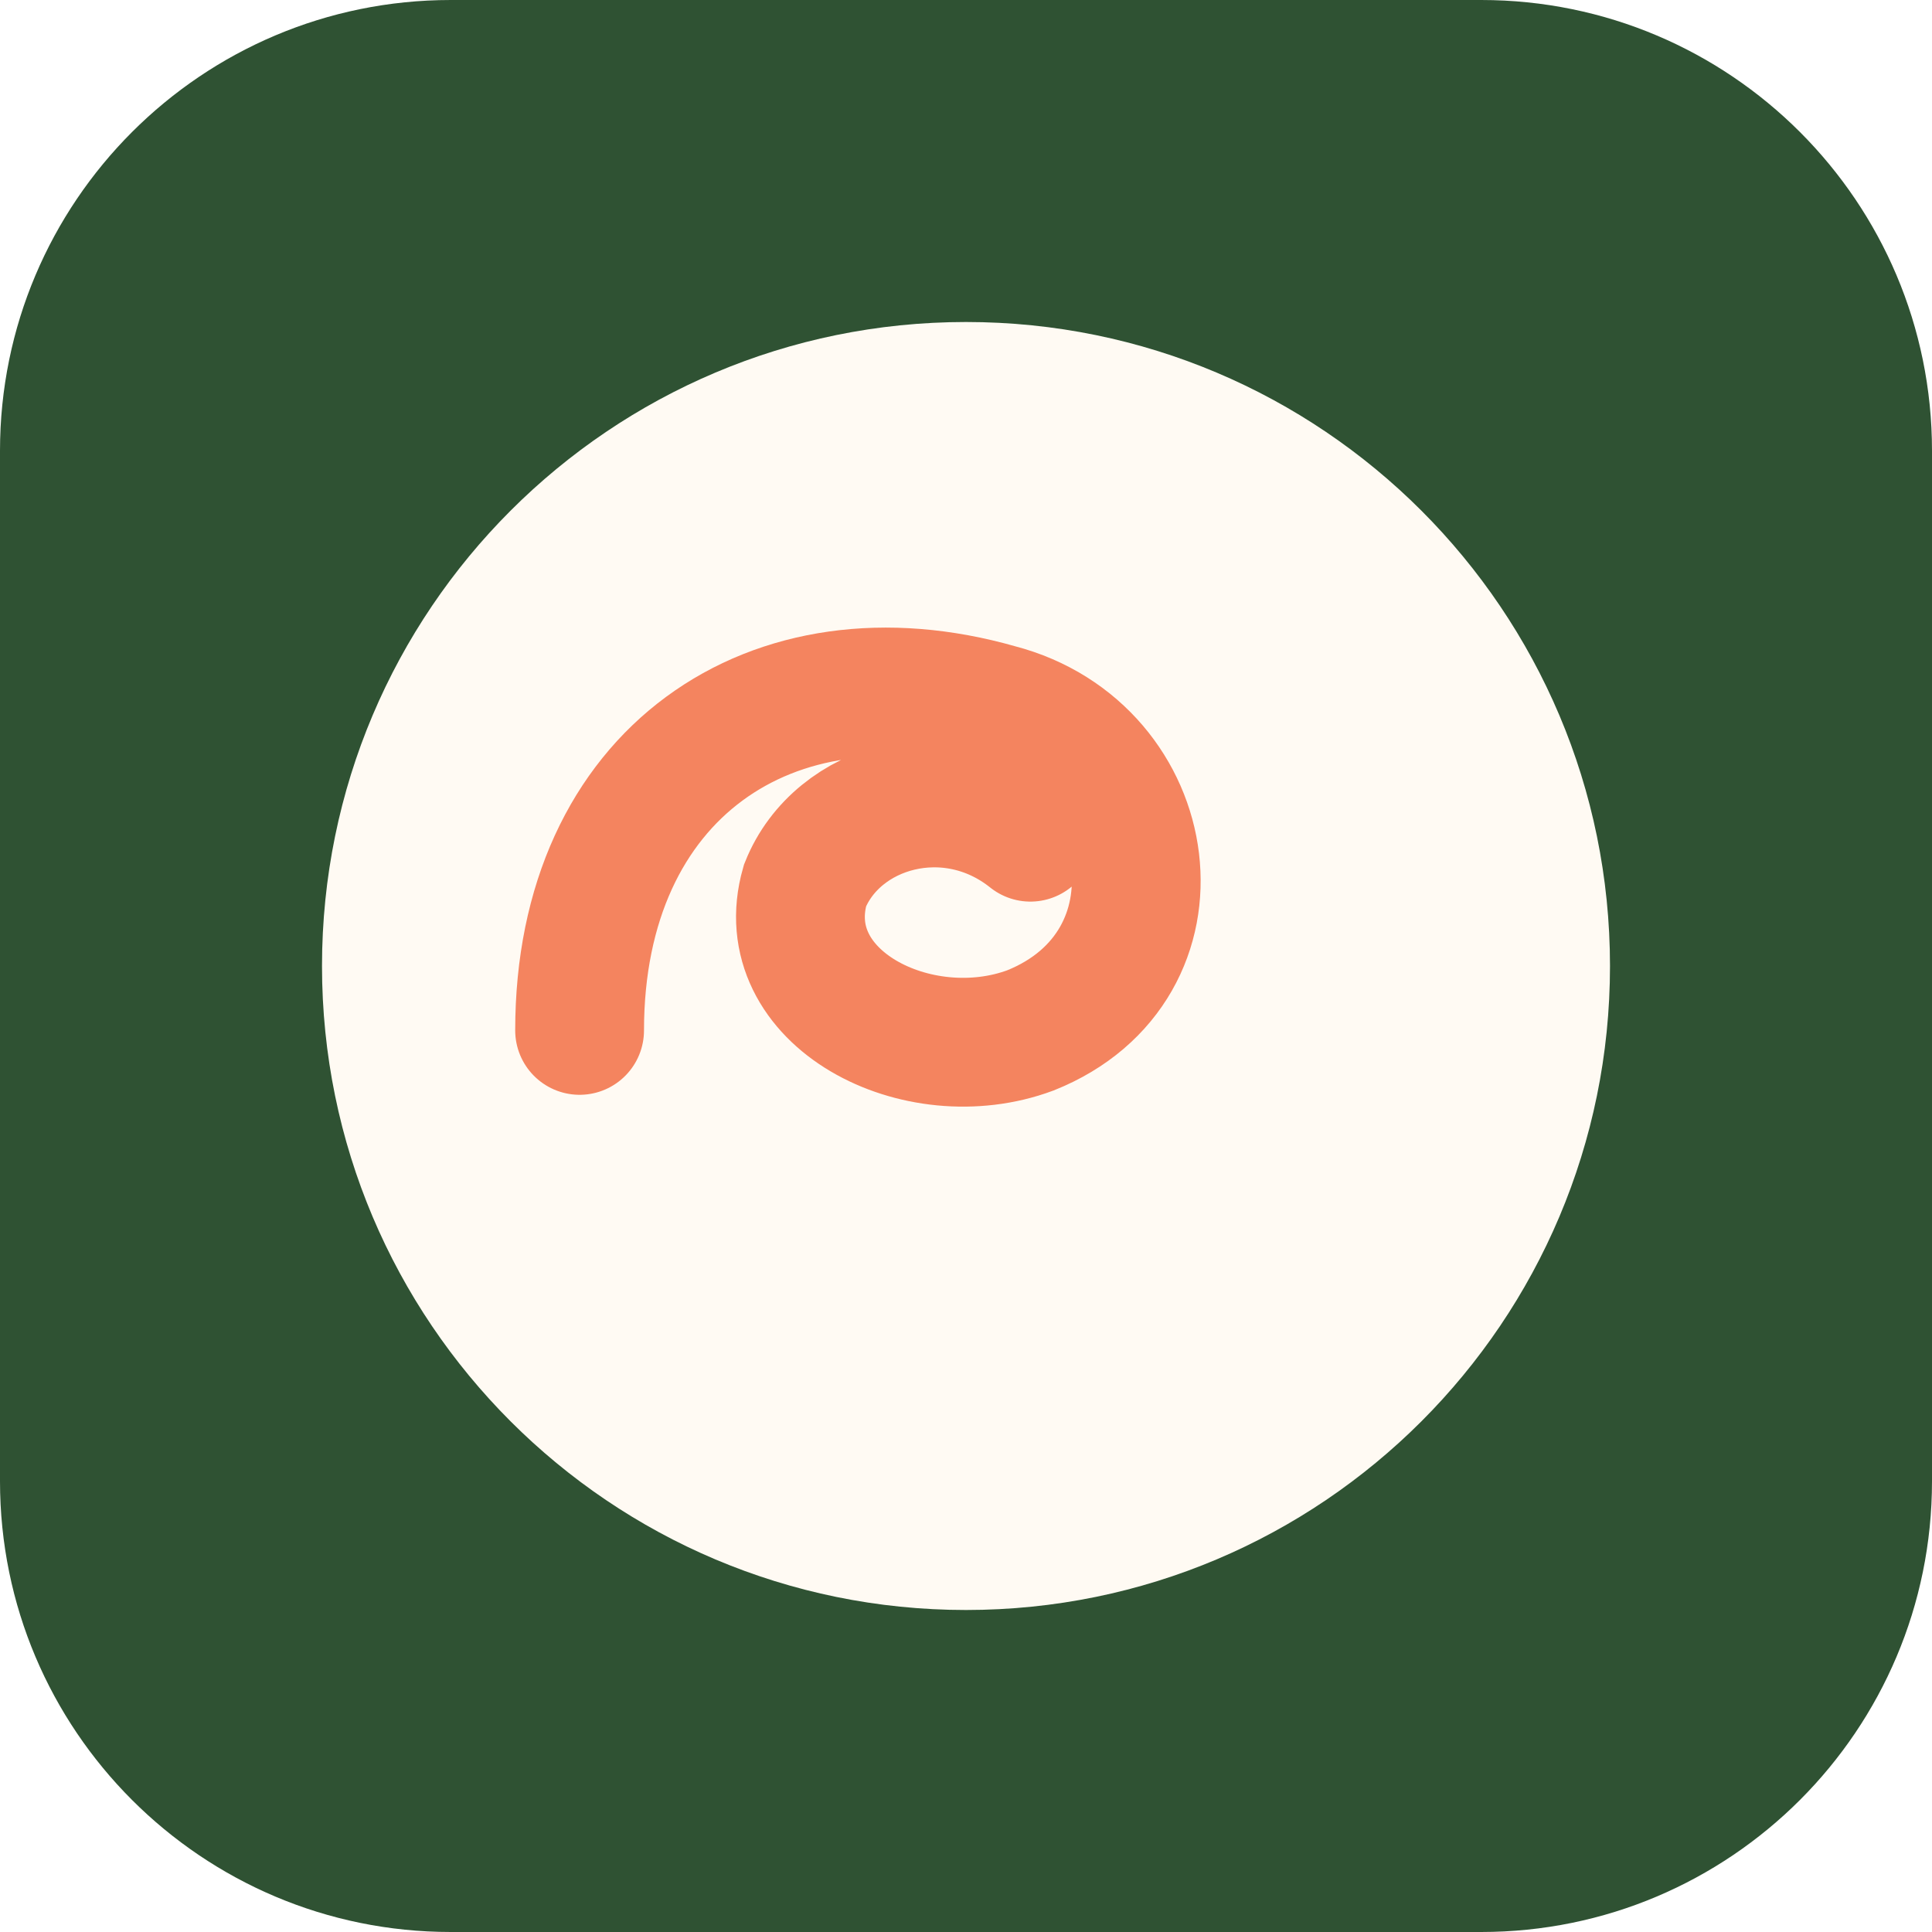
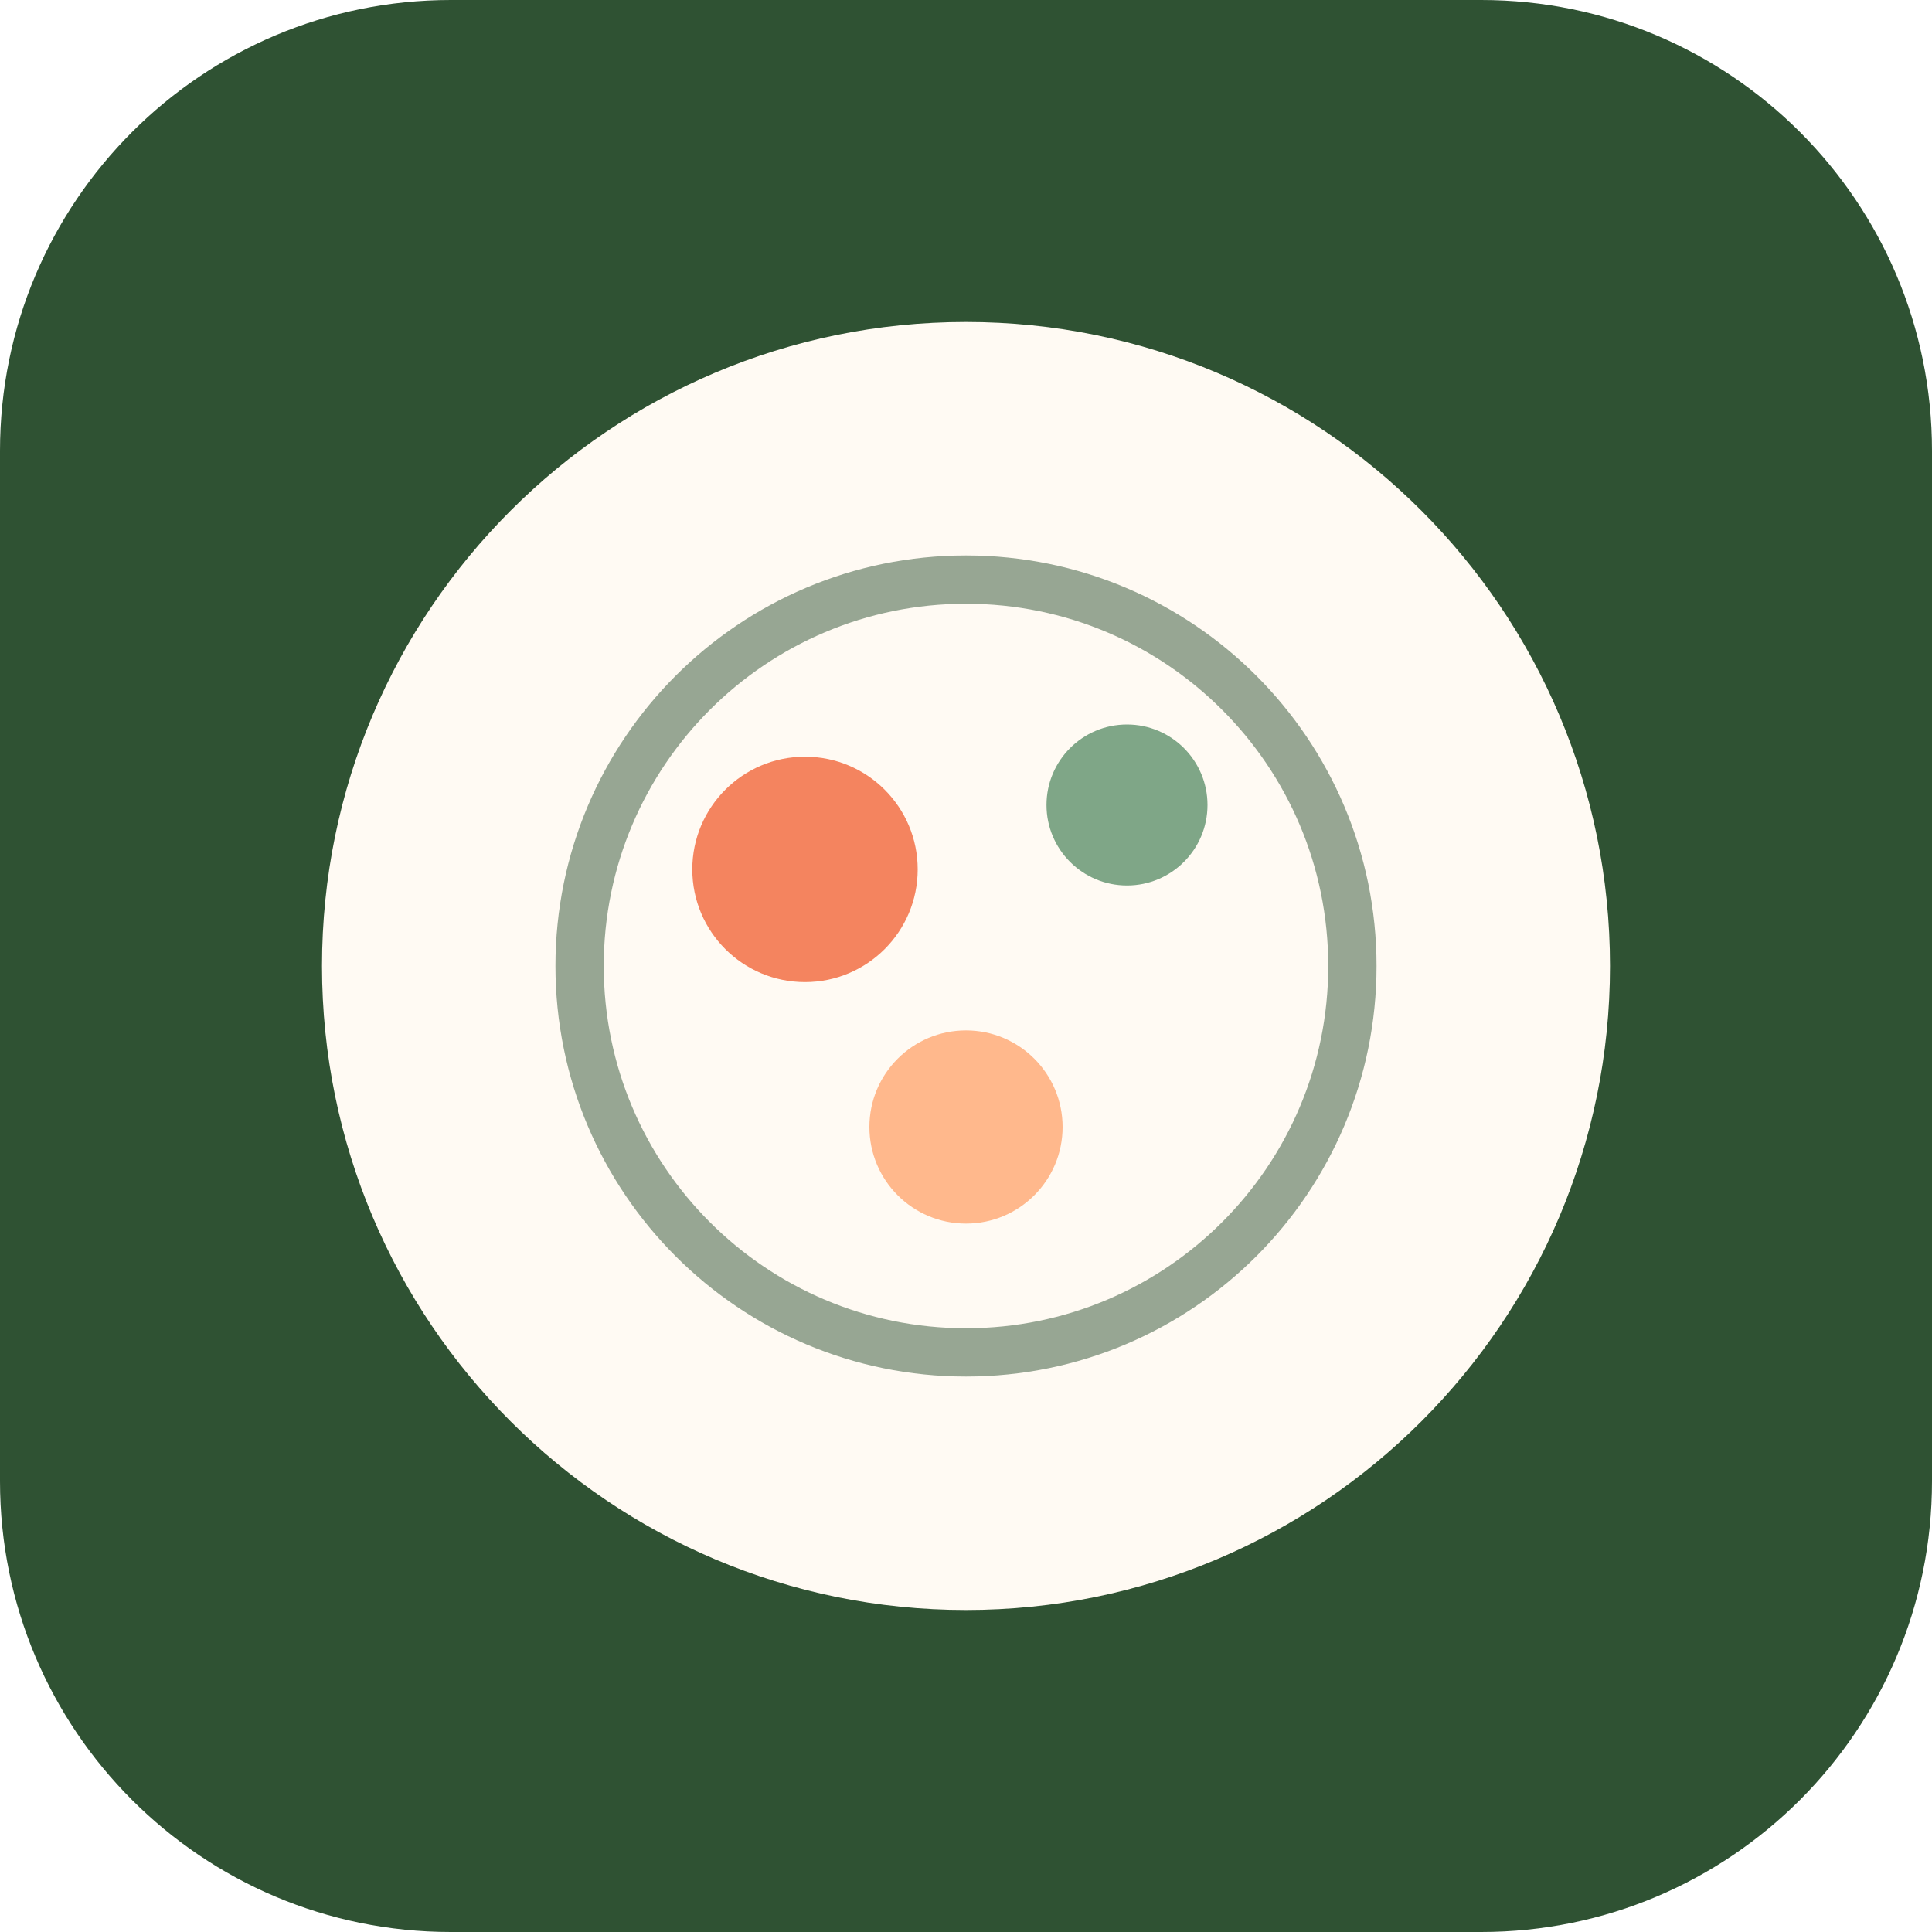
<svg xmlns="http://www.w3.org/2000/svg" viewBox="0 0 60 60">
  <rect width="60" height="60" rx="14" fill="#2f5233" />
  <circle cx="30" cy="30" r="20" fill="#fffaf3" />
-   <path d="M18 32c0-8 6-12 13-10c5 1.3 6 8 1 10c-3.5 1.3-8-1-7-4.5c1-2.5 4.5-3.5 7-1.5" fill="none" stroke="#f4845f" stroke-width="4" stroke-linecap="round" />
+   <circle cx="30" cy="30" r="12" fill="none" stroke="#2f5233" stroke-width="1.5" opacity="0.5" />
+   <circle cx="25" cy="27" r="3.5" fill="#f4845f" />
+   <circle cx="35" cy="25" r="2.5" fill="#7fa687" />
+   <circle cx="30" cy="35" r="3" fill="#ffb88c" />
</svg>
